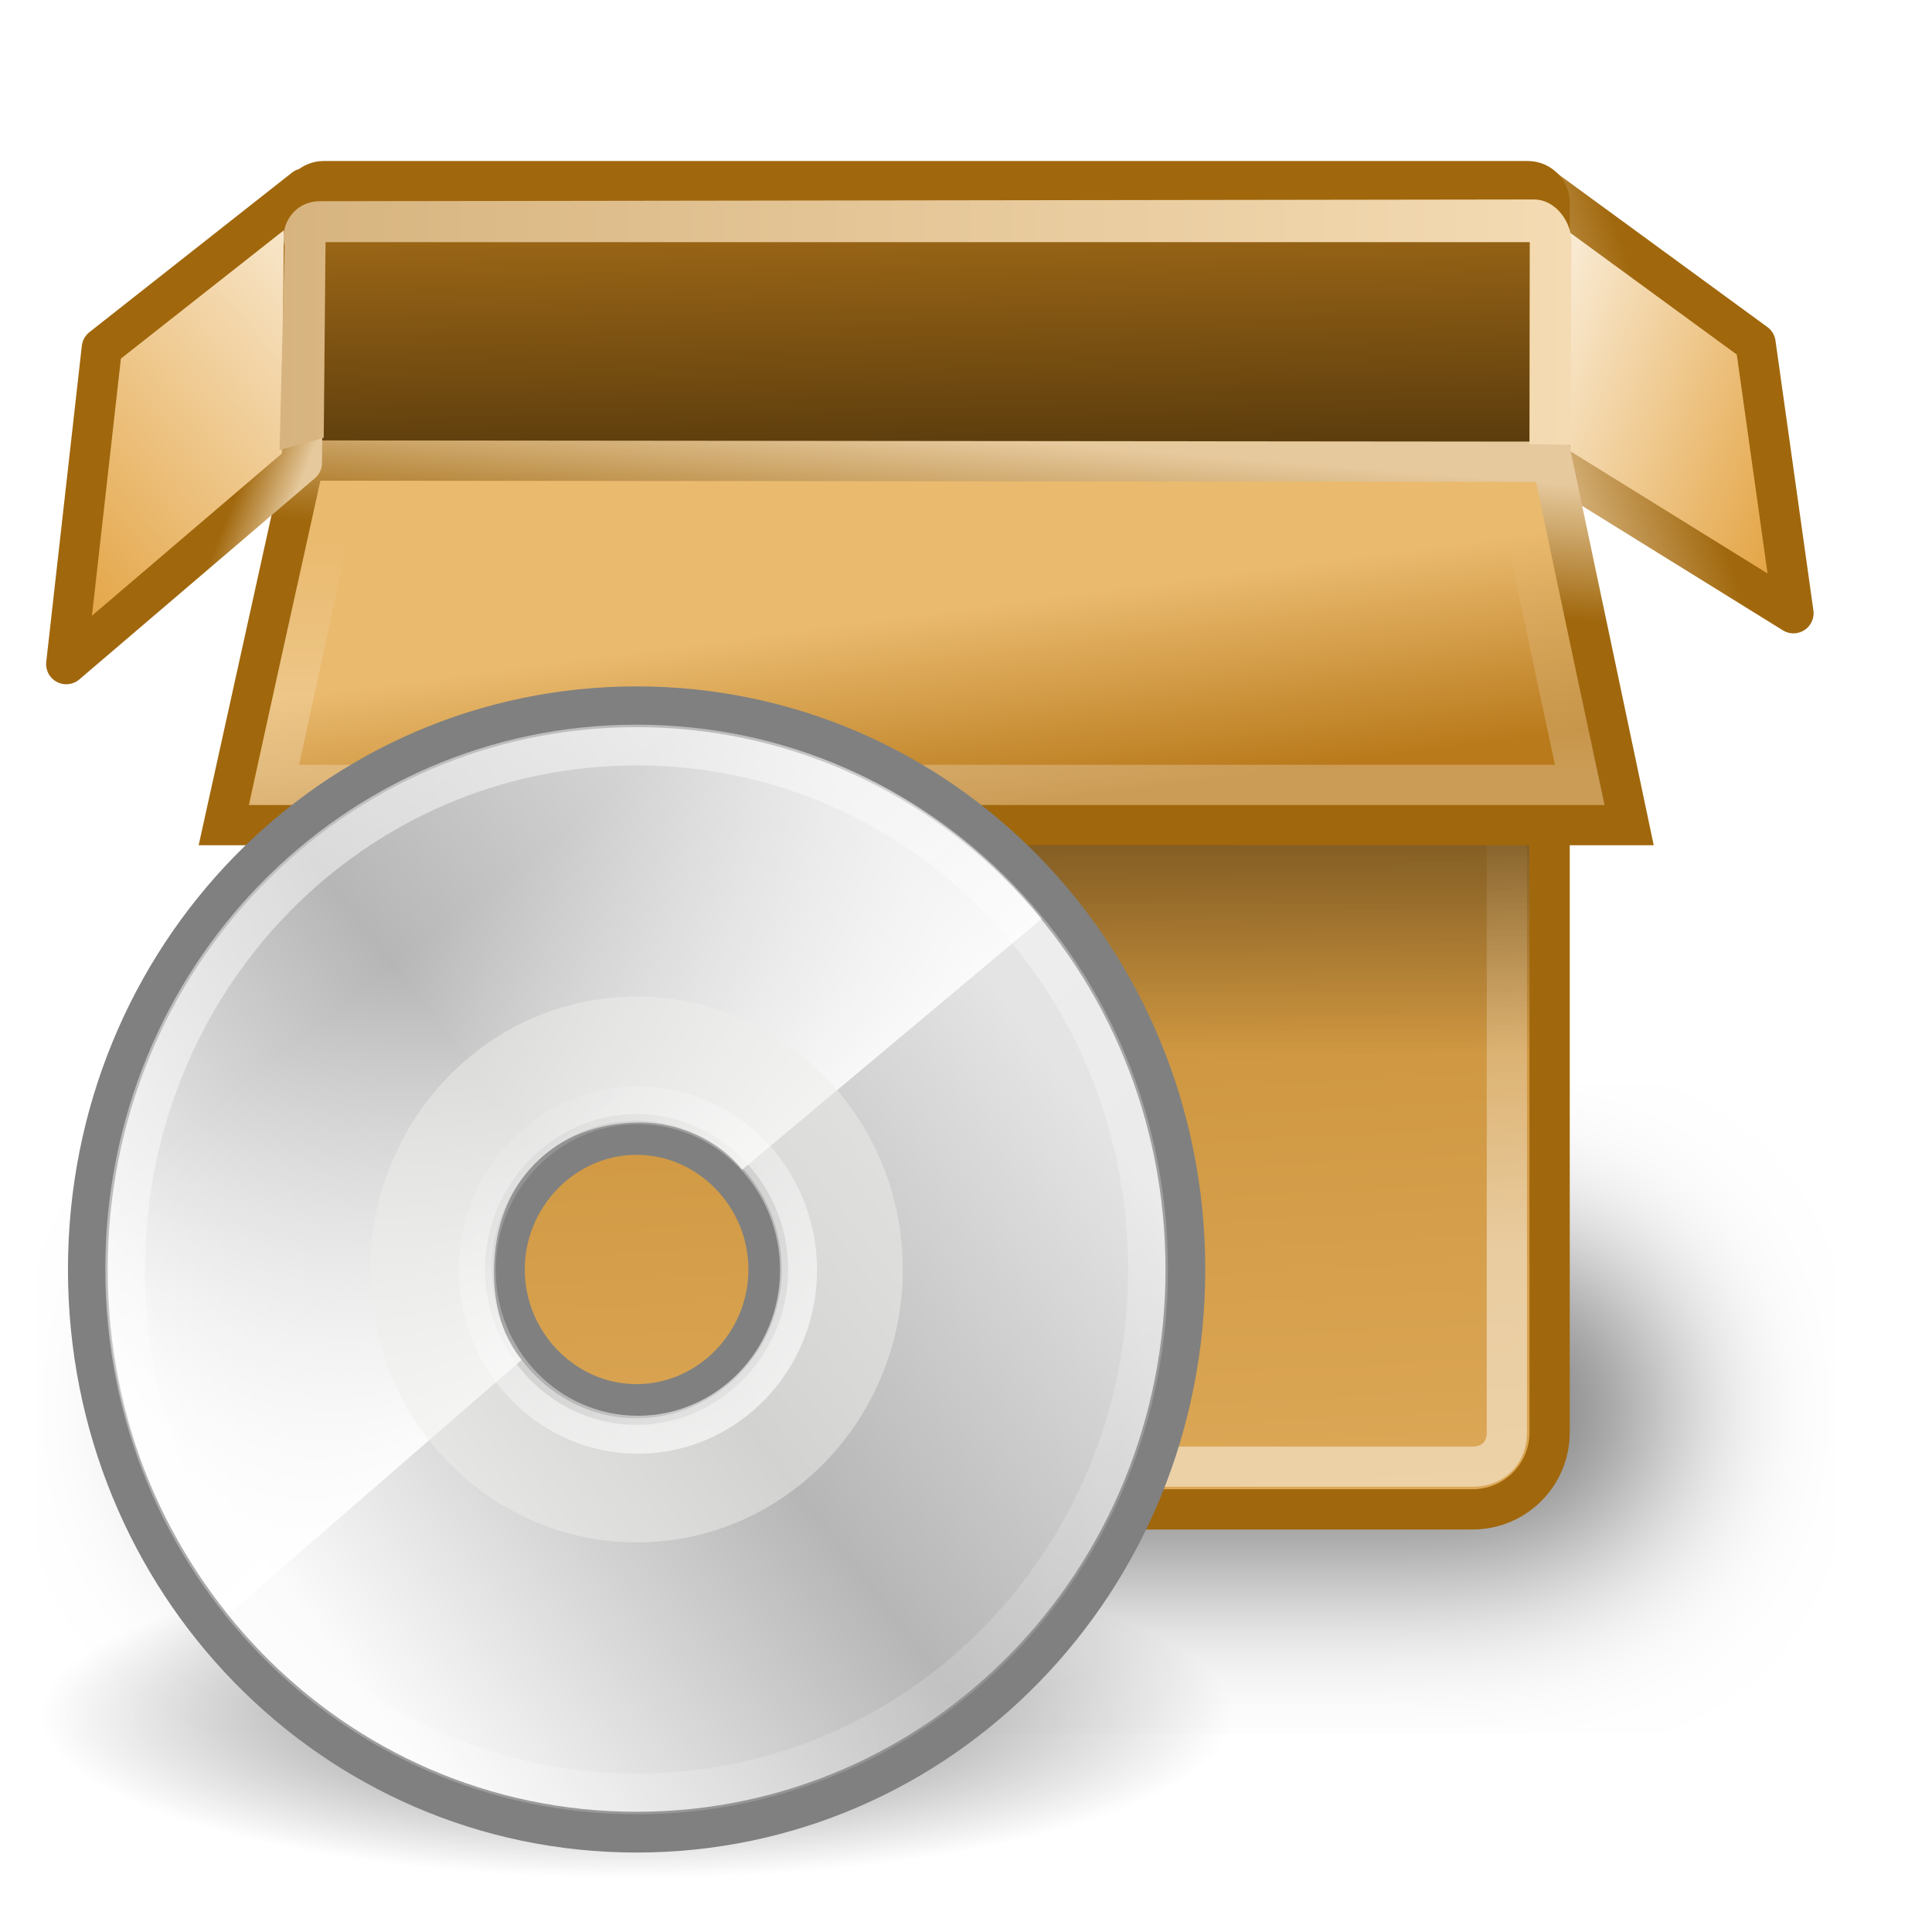
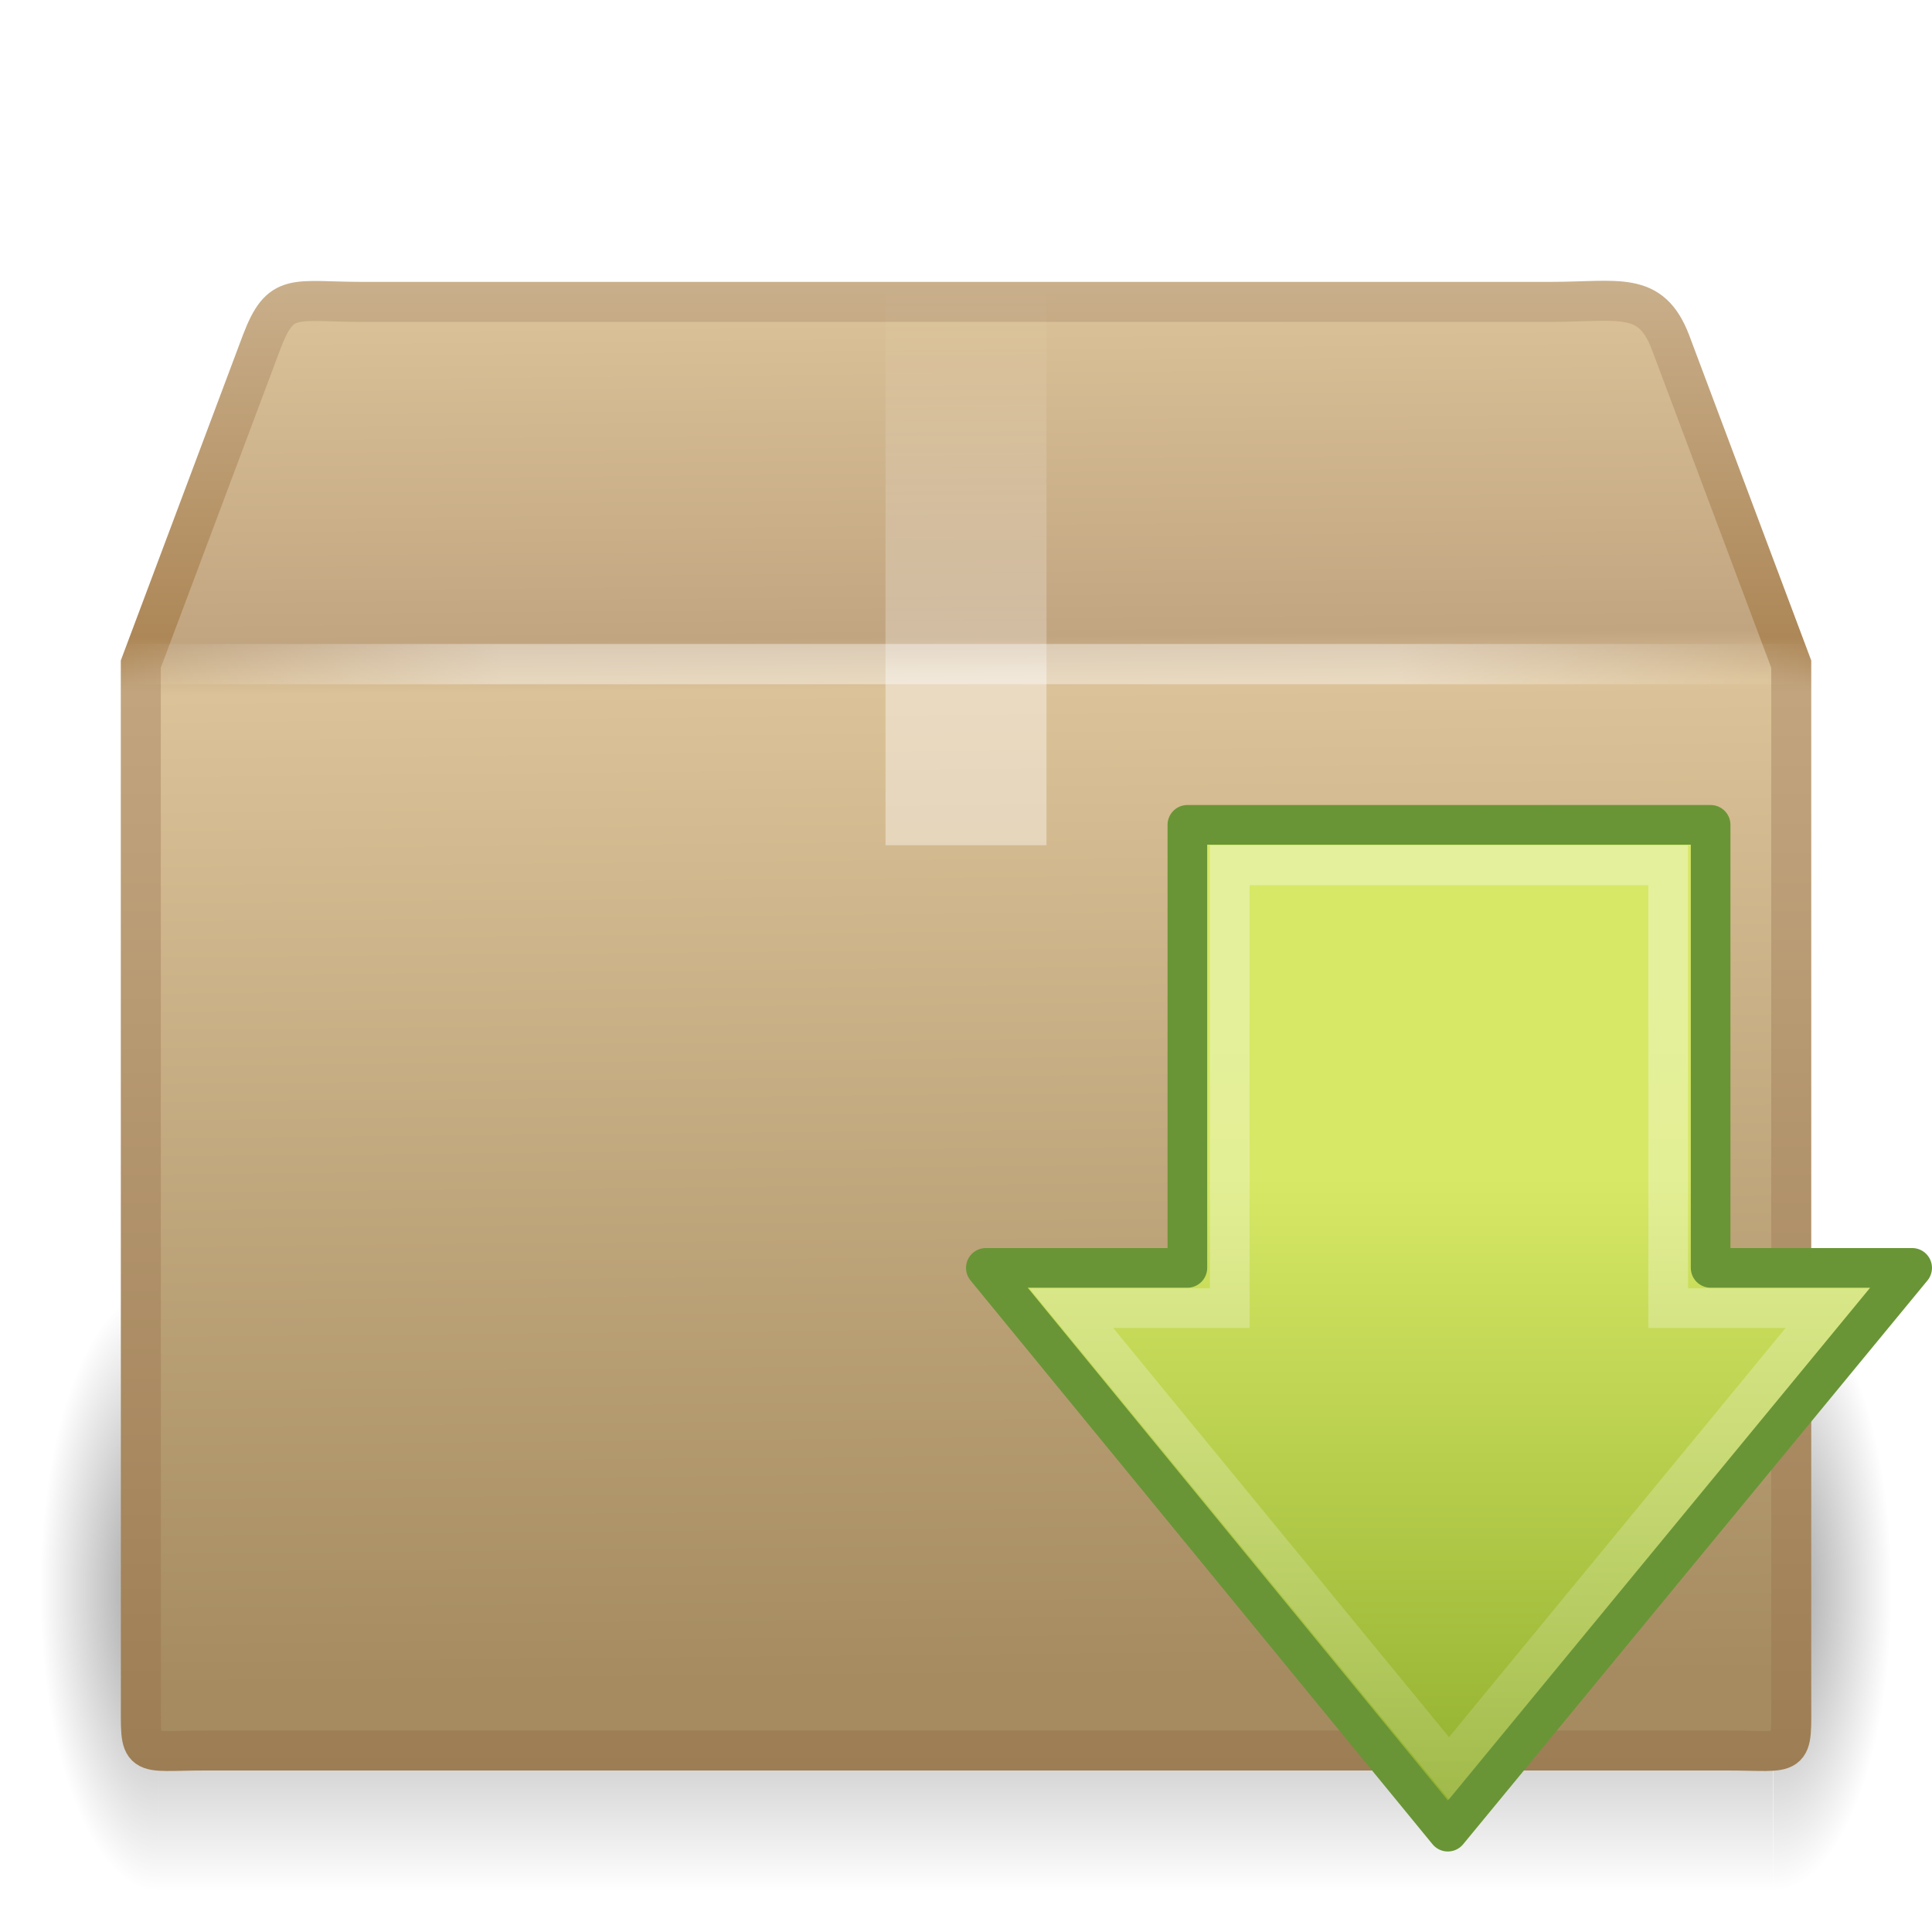
- <svg xmlns="http://www.w3.org/2000/svg" xmlns:xlink="http://www.w3.org/1999/xlink" width="48" height="48" id="svg7854" version="1.0">
-   <defs id="defs7856">
-     <linearGradient id="linearGradient6256">
-       <stop style="stop-color:#ffffff;stop-opacity:1;" offset="0" id="stop6258" />
-       <stop style="stop-color:#ffffff;stop-opacity:0;" offset="1" id="stop6260" />
+ <svg xmlns="http://www.w3.org/2000/svg" xmlns:xlink="http://www.w3.org/1999/xlink" version="1.0" width="48" height="48" id="svg2817">
+   <defs id="defs2819">
+     <linearGradient id="linearGradient3275">
+       <stop id="stop3277" style="stop-color:white;stop-opacity:0" offset="0" />
+       <stop id="stop3283" style="stop-color:white;stop-opacity:1" offset="0.245" />
+       <stop id="stop3285" style="stop-color:white;stop-opacity:1" offset="0.774" />
+       <stop id="stop3279" style="stop-color:white;stop-opacity:0" offset="1" />
    </linearGradient>
-     <linearGradient id="linearGradient6242">
-       <stop style="stop-color:#d7b47f;stop-opacity:1;" offset="0" id="stop6244" />
-       <stop style="stop-color:#f4dbb3;stop-opacity:1" offset="1" id="stop6246" />
+     <linearGradient x1="44.995" y1="17.5" x2="3.005" y2="17.5" id="linearGradient2815" xlink:href="#linearGradient3275" gradientUnits="userSpaceOnUse" spreadMethod="reflect" />
+     <linearGradient id="linearGradient3827">
+       <stop id="stop3829" style="stop-color:white;stop-opacity:1" offset="0" />
+       <stop id="stop4295" style="stop-color:white;stop-opacity:1" offset="0.302" />
+       <stop id="stop4293" style="stop-color:white;stop-opacity:0.69" offset="0.344" />
+       <stop id="stop3832" style="stop-color:white;stop-opacity:0" offset="1" />
    </linearGradient>
-     <linearGradient id="linearGradient6234">
-       <stop style="stop-color:#ffffff;stop-opacity:1;" offset="0" id="stop6236" />
-       <stop style="stop-color:#ffffff;stop-opacity:0;" offset="1" id="stop6238" />
+     <linearGradient x1="26" y1="22" x2="26" y2="8" id="linearGradient2813" xlink:href="#linearGradient3827" gradientUnits="userSpaceOnUse" />
+     <linearGradient id="linearGradient3295">
+       <stop id="stop3297" style="stop-color:#c9af8b;stop-opacity:1" offset="0" />
+       <stop id="stop3299" style="stop-color:#ad8757;stop-opacity:1" offset="0.239" />
+       <stop id="stop3301" style="stop-color:#c2a57f;stop-opacity:1" offset="0.276" />
+       <stop id="stop3303" style="stop-color:#9d7d53;stop-opacity:1" offset="1" />
    </linearGradient>
-     <linearGradient id="linearGradient6222">
-       <stop style="stop-color:#000000;stop-opacity:1;" offset="0" id="stop6224" />
-       <stop style="stop-color:#000000;stop-opacity:0;" offset="1" id="stop6226" />
+     <linearGradient x1="15.464" y1="7.976" x2="15.464" y2="45.042" id="linearGradient2809" xlink:href="#linearGradient3295" gradientUnits="userSpaceOnUse" />
+     <linearGradient id="linearGradient3199">
+       <stop id="stop3201" style="stop-color:#dac197;stop-opacity:1" offset="0" />
+       <stop id="stop3203" style="stop-color:#c1a581;stop-opacity:1" offset="0.239" />
+       <stop id="stop3205" style="stop-color:#dbc298;stop-opacity:1" offset="0.276" />
+       <stop id="stop3207" style="stop-color:#a68b60;stop-opacity:1" offset="1" />
    </linearGradient>
-     <linearGradient id="linearGradient6210">
-       <stop id="stop6212" offset="0" style="stop-color:#f9ead2;stop-opacity:1;" />
-       <stop id="stop6214" offset="1" style="stop-color:#e4a546;stop-opacity:1;" />
+     <linearGradient x1="24.823" y1="15.378" x2="24.997" y2="37.277" id="linearGradient2807" xlink:href="#linearGradient3199" gradientUnits="userSpaceOnUse" gradientTransform="matrix(1.282225,0,0,1.557262,-6.070192,-15.29076)" />
+     <radialGradient cx="5" cy="41.5" r="5" fx="5" fy="41.5" id="radialGradient2805" xlink:href="#linearGradient3681" gradientUnits="userSpaceOnUse" gradientTransform="matrix(0.5938225,0,0,1.536653,41.14089,-103.9362)" />
+     <linearGradient id="linearGradient3703">
+       <stop id="stop3705" style="stop-color:black;stop-opacity:0" offset="0" />
+       <stop id="stop3711" style="stop-color:black;stop-opacity:1" offset="0.5" />
+       <stop id="stop3707" style="stop-color:black;stop-opacity:0" offset="1" />
    </linearGradient>
-     <linearGradient id="linearGradient6204">
-       <stop id="stop6206" offset="0" style="stop-color:#120c02;stop-opacity:1;" />
-       <stop id="stop6208" offset="1" style="stop-color:#b97a1b;stop-opacity:1;" />
+     <linearGradient x1="17.554" y1="46" x2="17.554" y2="35" id="linearGradient2803" xlink:href="#linearGradient3703" gradientUnits="userSpaceOnUse" gradientTransform="matrix(1.757032,0,0,1.396957,-17.39401,-16.4117)" />
+     <linearGradient id="linearGradient3681">
+       <stop id="stop3683" style="stop-color:black;stop-opacity:1" offset="0" />
+       <stop id="stop3685" style="stop-color:black;stop-opacity:0" offset="1" />
    </linearGradient>
-     <linearGradient id="linearGradient6190">
-       <stop style="stop-color:#a0670c;stop-opacity:1;" offset="0" id="stop6192" />
-       <stop style="stop-color:#e6c99d;stop-opacity:1;" offset="1" id="stop6194" />
+     <radialGradient cx="5" cy="41.5" r="5" fx="5" fy="41.5" id="radialGradient2801" xlink:href="#linearGradient3681" gradientUnits="userSpaceOnUse" gradientTransform="matrix(0.5938225,0,0,1.536653,-6.659473,-103.9362)" />
+     <linearGradient id="linearGradient4222">
+       <stop id="stop4224" style="stop-color:white;stop-opacity:1" offset="0" />
+       <stop id="stop4226" style="stop-color:white;stop-opacity:0" offset="1" />
    </linearGradient>
-     <linearGradient id="linearGradient4210">
-       <stop style="stop-color:#eaba6f;stop-opacity:1;" offset="0" id="stop4212" />
-       <stop style="stop-color:#b97a1b;stop-opacity:1;" offset="1" id="stop4214" />
+     <linearGradient x1="13.472" y1="25.411" x2="57.726" y2="25.411" id="linearGradient2789" xlink:href="#linearGradient4222" gradientUnits="userSpaceOnUse" gradientTransform="matrix(0,0.7128154,-0.6740163,0,50.74562,15.04564)" />
+     <linearGradient id="linearGradient2264">
+       <stop id="stop2266" style="stop-color:#d7e866;stop-opacity:1" offset="0" />
+       <stop id="stop2268" style="stop-color:#8cab2a;stop-opacity:1" offset="1" />
    </linearGradient>
-     <linearGradient xlink:href="#linearGradient6204" id="linearGradient4879" gradientUnits="userSpaceOnUse" gradientTransform="matrix(1,0,0,0.4199694,-5,-2.972971)" x1="24.99" y1="49.424" x2="23.452" y2="14.383" />
-     <linearGradient gradientTransform="translate(0.5,-0.353553)" gradientUnits="userSpaceOnUse" y2="11.67" x2="15.889" y1="24.92" x1="25.986" id="linearGradient4415" xlink:href="#linearGradient4409" />
-     <linearGradient y2="34.307" x2="32.511" y1="11.188" x1="14.997" gradientTransform="matrix(1.190476,0,0,1.190476,-4.308944,-3.833323)" gradientUnits="userSpaceOnUse" id="linearGradient3526" xlink:href="#aigrd1" />
-     <linearGradient y2="14.203" x2="35.391" y1="32.416" x1="12.274" gradientTransform="matrix(1.190476,0,0,1.190476,-4.308944,-3.833324)" gradientUnits="userSpaceOnUse" id="linearGradient3523" xlink:href="#aigrd2" />
-     <linearGradient gradientTransform="matrix(0.9807685,0,0,0.9807685,0.3837105,-0.8525346)" y2="54.698" x2="48.799" y1="3.61" x1="10.502" gradientUnits="userSpaceOnUse" id="linearGradient3519" xlink:href="#linearGradient6036" />
-     <linearGradient y2="18.367" x2="17.743" y1="31.495" x1="28.703" gradientUnits="userSpaceOnUse" id="linearGradient3515" xlink:href="#linearGradient6028" />
-     <radialGradient r="22.627" fy="41.636" fx="23.335" cy="41.636" cx="23.335" gradientTransform="matrix(1,0,0,0.25,0,31.22703)" gradientUnits="userSpaceOnUse" id="radialGradient3507" xlink:href="#linearGradient23419" />
-     <linearGradient id="linearGradient23419">
-       <stop id="stop23421" offset="0" style="stop-color:#000000;stop-opacity:1;" />
-       <stop id="stop23423" offset="1" style="stop-color:#000000;stop-opacity:0;" />
-     </linearGradient>
-     <linearGradient y2="34.307" x2="32.511" y1="11.188" x1="14.997" gradientUnits="userSpaceOnUse" id="aigrd1">
-       <stop id="stop3034" style="stop-color:#EBEBEB" offset="0" />
-       <stop id="stop3036" style="stop-color:#FFFFFF" offset="0.5" />
-       <stop id="stop3038" style="stop-color:#EBEBEB" offset="1" />
-     </linearGradient>
-     <linearGradient y2="14.203" x2="35.391" y1="32.416" x1="12.274" gradientUnits="userSpaceOnUse" id="aigrd2">
-       <stop id="stop3043" style="stop-color:#FBFBFB" offset="0" />
-       <stop id="stop3045" style="stop-color:#B6B6B6" offset="0.5" />
-       <stop id="stop3047" style="stop-color:#E4E4E4" offset="1" />
-     </linearGradient>
-     <linearGradient id="linearGradient6036">
-       <stop id="stop6038" offset="0" style="stop-color:#ffffff;stop-opacity:1;" />
-       <stop id="stop6040" offset="1" style="stop-color:#ffffff;stop-opacity:0;" />
-     </linearGradient>
-     <linearGradient id="linearGradient6028">
-       <stop id="stop6030" offset="0" style="stop-color:#ffffff;stop-opacity:1;" />
-       <stop id="stop6032" offset="1" style="stop-color:#ffffff;stop-opacity:0;" />
-     </linearGradient>
-     <linearGradient id="linearGradient4409">
-       <stop id="stop4411" offset="0" style="stop-color:#ffffff;stop-opacity:1;" />
-       <stop id="stop4413" offset="1" style="stop-color:#ffffff;stop-opacity:0;" />
-     </linearGradient>
-     <linearGradient xlink:href="#linearGradient6190" id="linearGradient6198" gradientUnits="userSpaceOnUse" x1="6.675" y1="10.141" x2="8" y2="10.654" />
-     <linearGradient xlink:href="#linearGradient6190" id="linearGradient6200" gradientUnits="userSpaceOnUse" x1="41.448" y1="9.345" x2="37.308" y2="10.742" />
-     <linearGradient xlink:href="#linearGradient6210" id="linearGradient6216" gradientUnits="userSpaceOnUse" gradientTransform="matrix(1,0,0,1.329903,0,-16.16441)" x1="37.308" y1="20.232" x2="43.588" y2="23.422" />
-     <linearGradient xlink:href="#linearGradient6210" id="linearGradient6218" gradientUnits="userSpaceOnUse" gradientTransform="matrix(1,0,0,1.329903,0,-16.16441)" x1="8" y1="16.527" x2="1.827" y2="23.5" />
-     <linearGradient xlink:href="#linearGradient6222" id="linearGradient6228" x1="24.5" y1="17.812" x2="24.5" y2="26.188" gradientUnits="userSpaceOnUse" />
-     <linearGradient xlink:href="#linearGradient4210" id="linearGradient6232" gradientUnits="userSpaceOnUse" gradientTransform="matrix(1,0,0,1.213245,-5,-10.08858)" x1="24.99" y1="49.424" x2="23.452" y2="14.383" />
-     <linearGradient xlink:href="#linearGradient6234" id="linearGradient6240" x1="28.029" y1="31.772" x2="27.375" y2="20.731" gradientUnits="userSpaceOnUse" />
-     <linearGradient xlink:href="#linearGradient6242" id="linearGradient6248" x1="6.946" y1="8.067" x2="39.044" y2="8.067" gradientUnits="userSpaceOnUse" />
-     <linearGradient xlink:href="#linearGradient4210" id="linearGradient6252" gradientUnits="userSpaceOnUse" gradientTransform="matrix(1,0,0,1.329903,0,-16.16441)" x1="17.327" y1="24.164" x2="17.702" y2="27.945" />
-     <linearGradient xlink:href="#linearGradient6190" id="linearGradient6254" gradientUnits="userSpaceOnUse" x1="24.883" y1="14.295" x2="25.148" y2="10.942" />
-     <linearGradient xlink:href="#linearGradient6256" id="linearGradient6262" x1="24.938" y1="19.219" x2="24.938" y2="13.46" gradientUnits="userSpaceOnUse" />
-     <filter x="-0.111" width="1.222" y="-0.507" height="2.014" id="filter6290">
-       <feGaussianBlur stdDeviation="2.029" id="feGaussianBlur6292" />
-     </filter>
+     <linearGradient x1="28.315" y1="20.71" x2="0.816" y2="20.71" id="linearGradient2787" xlink:href="#linearGradient2264" gradientUnits="userSpaceOnUse" gradientTransform="matrix(0,-0.6145986,-0.5838413,0,46.94853,46.63283)" />
  </defs>
  <g id="layer1">
-     <rect style="opacity:0.5;color:#000000;fill:#000000;fill-opacity:1;fill-rule:nonzero;stroke:none;stroke-width:1;stroke-linecap:butt;stroke-linejoin:round;marker:none;marker-start:none;marker-mid:none;marker-end:none;stroke-miterlimit:4;stroke-dasharray:none;stroke-dashoffset:0;stroke-opacity:1;visibility:visible;display:block;overflow:visible;filter:url(#filter6290);enable-background:accumulate" id="rect6264" width="36.5" height="8" x="5" y="31" rx="4" ry="4" />
-     <rect style="opacity:1;color:#000000;fill:url(#linearGradient6232);fill-opacity:1;fill-rule:nonzero;stroke:#a0670c;stroke-width:1;stroke-linecap:butt;stroke-linejoin:miter;marker:none;marker-start:none;marker-mid:none;marker-end:none;stroke-miterlimit:4;stroke-dasharray:none;stroke-dashoffset:0;stroke-opacity:1;visibility:visible;display:block;overflow:visible;enable-background:accumulate" id="rect4873" width="31" height="26" x="7.5" y="11.5" rx="1.914" ry="1.914" />
-     <path style="opacity:1;color:#000000;fill:url(#linearGradient6216);fill-opacity:1.0;fill-rule:nonzero;stroke:url(#linearGradient6200);stroke-width:1;stroke-linecap:butt;stroke-linejoin:round;marker:none;marker-start:none;marker-mid:none;marker-end:none;stroke-miterlimit:4;stroke-dasharray:none;stroke-dashoffset:0;stroke-opacity:1;visibility:visible;display:block;overflow:visible;enable-background:accumulate" d="M 38.5,11.48 L 44.558,15.235 L 43.616,8.53 L 38.338,4.672 L 38.5,11.48 z" id="path4881" />
-     <rect ry="0.544" rx="0.544" y="4.5" x="7.5" height="9" width="31" id="rect4877" style="opacity:1;color:#000000;fill:url(#linearGradient4879);fill-opacity:1;fill-rule:nonzero;stroke:#a0670c;stroke-width:1;stroke-linecap:butt;stroke-linejoin:miter;marker:none;marker-start:none;marker-mid:none;marker-end:none;stroke-miterlimit:4;stroke-dasharray:none;stroke-dashoffset:0;stroke-opacity:1;visibility:visible;display:block;overflow:visible;enable-background:accumulate" />
-     <rect style="opacity:0.553;color:#000000;fill:url(#linearGradient6228);fill-opacity:1.0;fill-rule:nonzero;stroke:none;stroke-width:1;stroke-linecap:butt;stroke-linejoin:miter;marker:none;marker-start:none;marker-mid:none;marker-end:none;stroke-miterlimit:4;stroke-dasharray:none;stroke-dashoffset:0;stroke-opacity:1;visibility:visible;display:block;overflow:visible;enable-background:accumulate" id="rect6220" width="30.25" height="11.625" x="7.75" y="15.25" />
-     <path xlink:href="#rect4873" style="opacity:0.476;color:#000000;fill:none;fill-opacity:1;fill-rule:nonzero;stroke:url(#linearGradient6240);stroke-width:1;stroke-linecap:butt;stroke-linejoin:miter;marker:none;marker-start:none;marker-mid:none;marker-end:none;stroke-miterlimit:4;stroke-dasharray:none;stroke-dashoffset:0;stroke-opacity:1;visibility:visible;display:block;overflow:visible;enable-background:accumulate" id="path6230" d="M 9.406,12.562 C 8.908,12.562 8.562,12.908 8.562,13.406 L 8.562,35.594 C 8.562,36.092 8.908,36.437 9.406,36.438 L 36.594,36.438 C 37.092,36.438 37.438,36.092 37.438,35.594 L 37.438,13.406 C 37.438,12.908 37.092,12.562 36.594,12.562 L 9.406,12.562 z" />
-     <path style="opacity:1;color:#000000;fill:url(#linearGradient6252);fill-opacity:1;fill-rule:nonzero;stroke:url(#linearGradient6254);stroke-width:1;stroke-linecap:butt;stroke-linejoin:miter;marker:none;marker-start:none;marker-mid:none;marker-end:none;stroke-miterlimit:4;stroke-dasharray:none;stroke-dashoffset:0;stroke-opacity:1;visibility:visible;display:block;overflow:visible;enable-background:accumulate" d="M 7.558,11.442 L 5.558,20.5 L 40.47,20.5 L 38.567,11.472 L 7.558,11.442 z" id="path4885" />
-     <path xlink:href="#path4885" style="opacity:0.259;color:#000000;fill:none;fill-opacity:1;fill-rule:nonzero;stroke:url(#linearGradient6262);stroke-width:1;stroke-linecap:butt;stroke-linejoin:miter;marker:none;marker-start:none;marker-mid:none;marker-end:none;stroke-miterlimit:4;stroke-dasharray:none;stroke-dashoffset:0;stroke-opacity:1;visibility:visible;display:block;overflow:visible;enable-background:accumulate" id="path6250" d="M 8.344,12.438 L 6.812,19.5 L 39.25,19.5 L 37.75,12.469 L 8.344,12.438 z" />
-     <g id="g5212" transform="matrix(0.6544316,0,0,0.6710291,-6.1872626e-2,15.65858)">
-       <path transform="matrix(1,0,0,1.066291,0.91548,-4.218429)" d="M 45.962,41.636 A 22.627,5.657 0 1 1 0.707,41.636 A 22.627,5.657 0 1 1 45.962,41.636 z" id="path23417" style="opacity:0.55;color:#000000;fill:url(#radialGradient3507);fill-opacity:1;fill-rule:evenodd;stroke:none;stroke-width:2;stroke-linecap:butt;stroke-linejoin:miter;marker:none;marker-start:none;marker-mid:none;marker-end:none;stroke-miterlimit:4;stroke-dasharray:none;stroke-dashoffset:0;stroke-opacity:1;visibility:visible;display:inline;overflow:visible" />
-       <path style="fill:url(#linearGradient3526);fill-rule:nonzero;stroke:none;stroke-miterlimit:4" d="M 24.262,2.833 C 12.715,2.833 3.429,12.119 3.429,23.667 C 3.429,35.214 12.715,44.5 24.262,44.5 C 35.81,44.5 45.096,35.214 45.096,23.667 C 45.096,12.119 35.81,2.833 24.262,2.833 L 24.262,2.833 z M 24.262,28.667 C 21.524,28.667 19.262,26.405 19.262,23.667 C 19.262,20.929 21.524,18.667 24.262,18.667 C 27.001,18.667 29.262,20.929 29.262,23.667 C 29.262,26.405 27.001,28.667 24.262,28.667 z" id="path3040" />
-       <path style="fill:url(#linearGradient3523);fill-rule:nonzero;stroke:#808080;stroke-width:1.509;stroke-miterlimit:4;stroke-opacity:1" d="M 24.262,2.833 C 12.715,2.833 3.429,12.119 3.429,23.667 C 3.429,35.214 12.715,44.5 24.262,44.5 C 35.81,44.5 45.096,35.214 45.096,23.667 C 45.096,12.119 35.81,2.833 24.262,2.833 L 24.262,2.833 z M 24.262,28.667 C 21.524,28.667 19.262,26.405 19.262,23.667 C 19.262,20.929 21.524,18.667 24.262,18.667 C 27.001,18.667 29.262,20.929 29.262,23.667 C 29.262,26.405 27.001,28.667 24.262,28.667 z" id="path3049" />
-       <path id="path3531" d="M 23.411,3.459 C 12.649,3.865 4.111,12.676 4.111,23.541 C 4.111,28.467 5.858,32.944 8.778,36.428 L 19.895,27.017 C 19.174,26.174 18.846,24.974 18.846,23.791 C 18.846,20.401 21.15,18.224 24.413,18.224 C 25.897,18.224 27.384,18.897 28.272,19.97 L 39.639,10.685 C 35.964,6.261 30.395,3.459 24.163,3.459 C 23.902,3.459 23.669,3.449 23.411,3.459 z" style="fill:url(#linearGradient4415);fill-opacity:1;fill-rule:nonzero;stroke:none;stroke-miterlimit:4;stroke-opacity:1" />
-       <path style="opacity:0.511;fill:#eeeeec;fill-rule:nonzero;stroke:none;stroke-miterlimit:4" d="M 24.262,13.563 C 18.62,13.563 14.158,18.155 14.158,23.667 C 14.158,29.309 18.751,33.771 24.262,33.771 C 29.905,33.771 34.367,29.178 34.367,23.667 C 34.367,18.024 29.774,13.563 24.262,13.563 L 24.262,13.563 z M 24.262,29.178 C 21.244,29.178 18.751,26.685 18.751,23.667 C 18.751,20.649 21.244,18.155 24.262,18.155 C 27.281,18.155 29.774,20.649 29.774,23.667 C 29.774,26.685 27.281,29.178 24.262,29.178 z" id="path3051" />
-       <path id="path5264" d="M 24.262,4.25 C 13.5,4.25 4.846,12.904 4.846,23.667 C 4.846,34.429 13.5,43.084 24.262,43.084 C 35.025,43.084 43.679,34.429 43.679,23.667 C 43.679,12.904 35.025,4.25 24.262,4.25 L 24.262,4.25 z" style="opacity:0.546;fill:none;fill-rule:nonzero;stroke:url(#linearGradient3519);stroke-width:1.509;stroke-miterlimit:4;stroke-opacity:1" />
-       <path transform="translate(3.868e-3,-1.244934)" d="M 30.406,24.931 A 6.099,6.099 0 1 1 18.208,24.931 A 6.099,6.099 0 1 1 30.406,24.931 z" id="path6026" style="opacity:0.672;color:#000000;fill:none;fill-opacity:0.316;fill-rule:nonzero;stroke:url(#linearGradient3515);stroke-width:1.404;stroke-linecap:butt;stroke-linejoin:miter;marker:none;marker-start:none;marker-mid:none;marker-end:none;stroke-miterlimit:4;stroke-dashoffset:0;stroke-opacity:1;visibility:visible;display:inline;overflow:visible" />
+     <g transform="translate(6.1178597e-7,-0.9999989)" id="g2791">
+       <g transform="matrix(0.9926623,0,0,0.9761474,0.2751901,1.292963)" id="g3305" style="opacity:0.4;display:inline">
+         <rect width="2.96" height="15.367" x="-3.69" y="-47.848" transform="scale(-1,-1)" id="rect2484" style="fill:url(#radialGradient2801);fill-opacity:1;stroke:none" />
+         <rect width="40.412" height="15.367" x="3.69" y="32.482" id="rect2486" style="fill:url(#linearGradient2803);fill-opacity:1;stroke:none" />
+         <rect width="2.96" height="15.367" x="44.11" y="-47.848" transform="scale(1,-1)" id="rect3444" style="fill:url(#radialGradient2805);fill-opacity:1;stroke:none;display:inline" />
+       </g>
+       <path d="m 9.011,8.5 29.498,0 c 1.722,0 2.497,-0.287 2.992,1 l 3.002,8 0,25.674 c 0,1.553 0.103,1.316 -1.619,1.316 l -37.765,0 c -1.722,0 -1.619,0.237 -1.619,-1.316 L 3.498,17.5 6.5,9.5 c 0.481,-1.261 0.789,-1 2.511,-1 z" id="path2488" style="fill:url(#linearGradient2807);fill-opacity:1;fill-rule:nonzero;stroke:url(#linearGradient2809);stroke-width:0.994;stroke-linecap:round;stroke-linejoin:miter;stroke-miterlimit:4;stroke-opacity:1;stroke-dasharray:none;stroke-dashoffset:0;marker:none;visibility:visible;display:block;overflow:visible" />
+       <path d="m 22,8 c 1.333,0 2.667,0 4,0 0,4.667 0,9.333 0,14 -0.394,0 -0.787,0 -1.181,0 -0.403,0 -0.806,0 -1.209,0 -0.325,0 -0.649,0 -0.974,0 C 22.424,22 22.212,22 22,22 22,17.333 22,12.667 22,8 z" id="rect3326" style="opacity:0.4;fill:url(#linearGradient2813);fill-opacity:1;fill-rule:nonzero;stroke:none;stroke-width:1;marker:none;visibility:visible;display:inline;overflow:visible;enable-background:accumulate" />
+       <path d="m 3.505,17.5 40.99,0" id="path3273" style="opacity:0.4;fill:none;stroke:url(#linearGradient2815);stroke-width:1px;stroke-linecap:square;stroke-linejoin:miter;stroke-opacity:1;display:inline" />
    </g>
-     <path style="opacity:1;color:#000000;fill:url(#linearGradient6218);fill-opacity:1.0;fill-rule:nonzero;stroke:url(#linearGradient6198);stroke-width:1;stroke-linecap:butt;stroke-linejoin:round;marker:none;marker-start:none;marker-mid:none;marker-end:none;stroke-miterlimit:4;stroke-dasharray:none;stroke-dashoffset:0;stroke-opacity:1;visibility:visible;display:block;overflow:visible;enable-background:accumulate" d="M 7.562,4.683 L 7.5,11.5 L 1.646,16.5 L 2.53,8.646 L 7.562,4.683 z" id="path4883" />
-     <path style="opacity:1;color:#000000;fill:url(#linearGradient6248);fill-opacity:1.0;fill-rule:nonzero;stroke:none;stroke-width:1;stroke-linecap:butt;stroke-linejoin:miter;marker:none;marker-start:none;marker-mid:none;marker-end:none;stroke-miterlimit:4;stroke-dasharray:none;stroke-dashoffset:0;stroke-opacity:1;visibility:visible;display:block;overflow:visible;enable-background:accumulate" d="M 7.072,6.105 C 6.941,5.618 7.288,4.999 7.955,4.999 L 38.133,4.956 C 38.599,4.965 39.012,5.43 39.044,5.972 L 39.027,11.05 L 38,11.037 L 38.007,6.016 L 8.088,6.016 L 8.043,10.877 L 6.946,11.178 L 7.072,6.105 z" id="path6202" />
+     <g transform="translate(3.000001,0)" id="g2783">
+       <path d="M 44.507,31.5 32.971,45.507 21.493,31.5 l 5.007,0 0,-11.007 13,0 0,11.007 5.007,0 z" id="path3288" style="fill:url(#linearGradient2787);fill-opacity:1;fill-rule:nonzero;stroke:#699536;stroke-width:0.985;stroke-linecap:round;stroke-linejoin:round;stroke-miterlimit:4;stroke-opacity:1;stroke-dasharray:none;stroke-dashoffset:0;marker:none;visibility:visible;display:inline;overflow:visible" />
+       <path d="m 42.406,32.5 -9.406,11.434 -9.385,-11.434 3.938,0 0,-11 10.893,0 0,11 3.959,0 z" id="path3290" style="opacity:0.354;fill:none;stroke:url(#linearGradient2789);stroke-width:0.985;stroke-linecap:butt;stroke-linejoin:miter;stroke-miterlimit:4;stroke-opacity:1;stroke-dasharray:none;stroke-dashoffset:0;marker:none;visibility:visible;display:inline;overflow:visible" />
+     </g>
  </g>
</svg>
